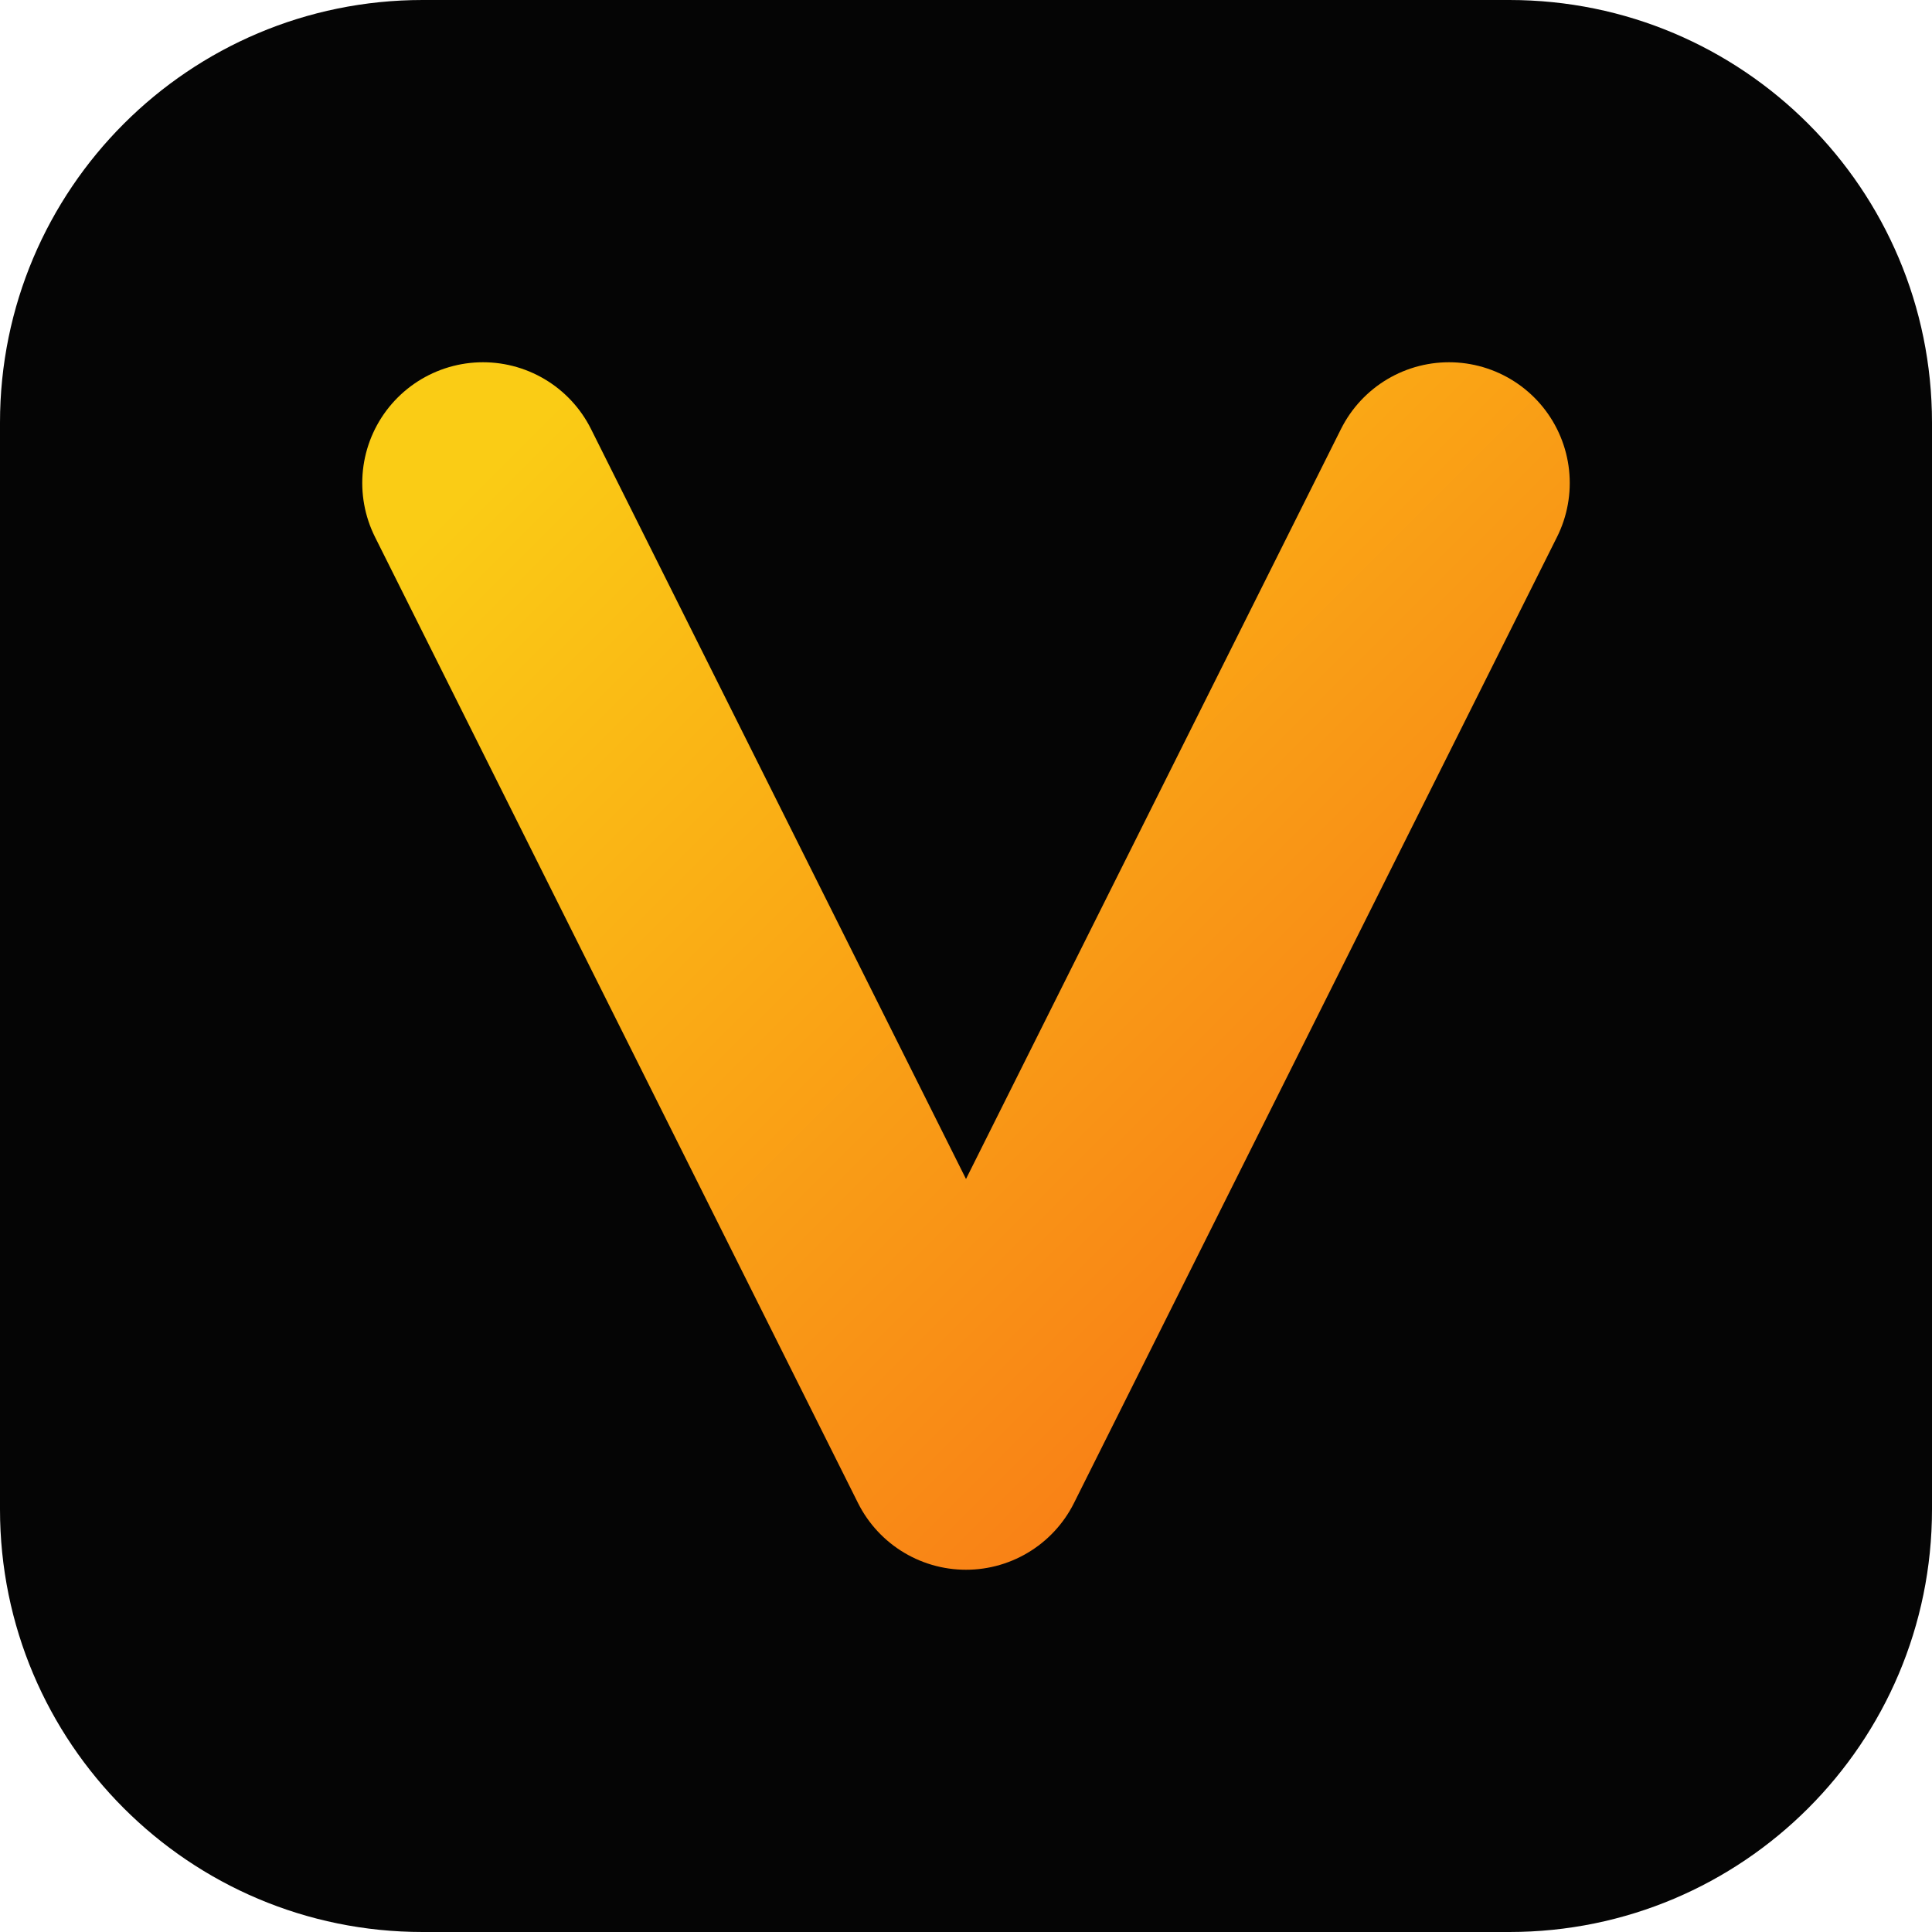
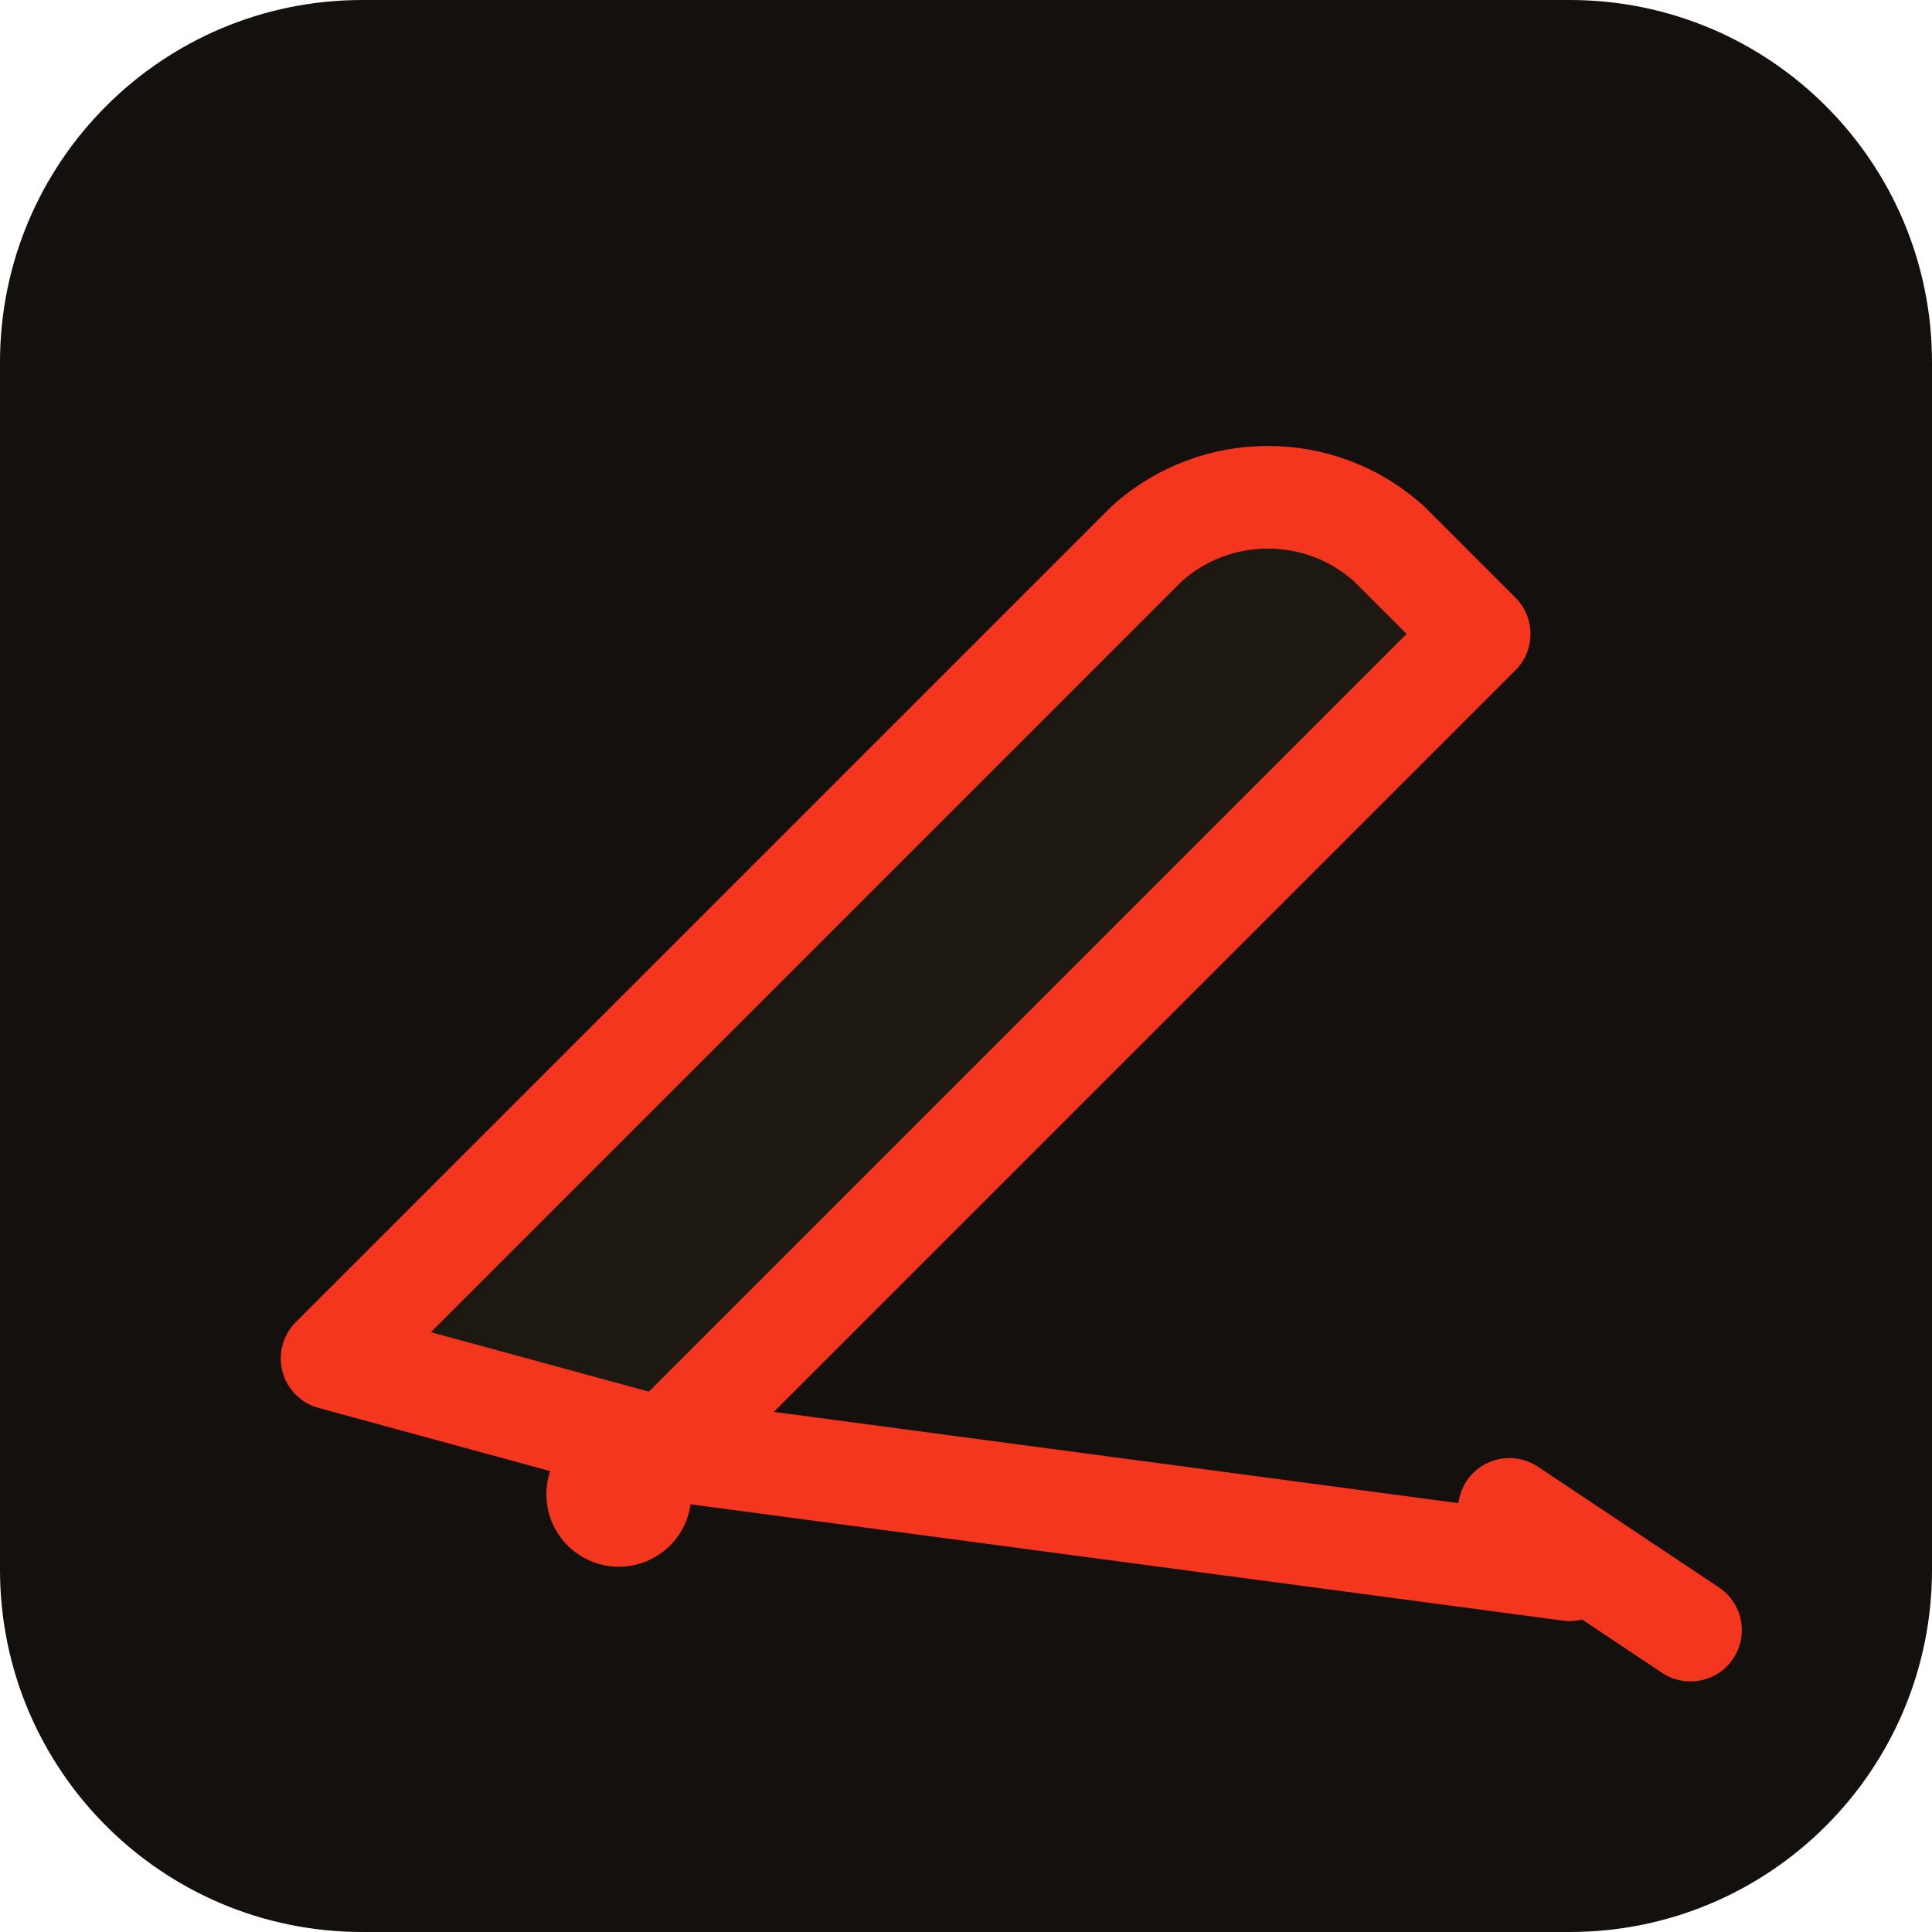
- <svg xmlns="http://www.w3.org/2000/svg" viewBox="0 0 32 32">
-   <rect width="32" height="32" rx="7" fill="#050505" />
-   <defs>
-     <linearGradient id="g" x1="0" y1="0" x2="1" y2="1">
-       <stop offset="0" stop-color="#FACC15" />
-       <stop offset="1" stop-color="#F97316" />
-     </linearGradient>
-   </defs>
-   <path d="M8 8 L16 24 L24 8" fill="none" stroke="url(#g)" stroke-width="4" stroke-linecap="round" stroke-linejoin="round" />
+ <svg xmlns="http://www.w3.org/2000/svg" viewBox="0 0 64 64" width="64" height="64">
+   <rect width="64" height="64" rx="12" fill="#14100E" />
+   <g fill="none" stroke="#F5361F" stroke-width="3.4" stroke-linecap="round" stroke-linejoin="round">
+     <path d="M11 45 L38 18 a6 6 0 0 1 8 0 L49 21 L22 48 Z" fill="#1E1813" />
+     <path d="M22 48 L52 52" />
+     <path d="M50 50 l6 4" />
+   </g>
+   <circle cx="20.5" cy="49.5" r="2.4" fill="#F5361F" />
</svg>
